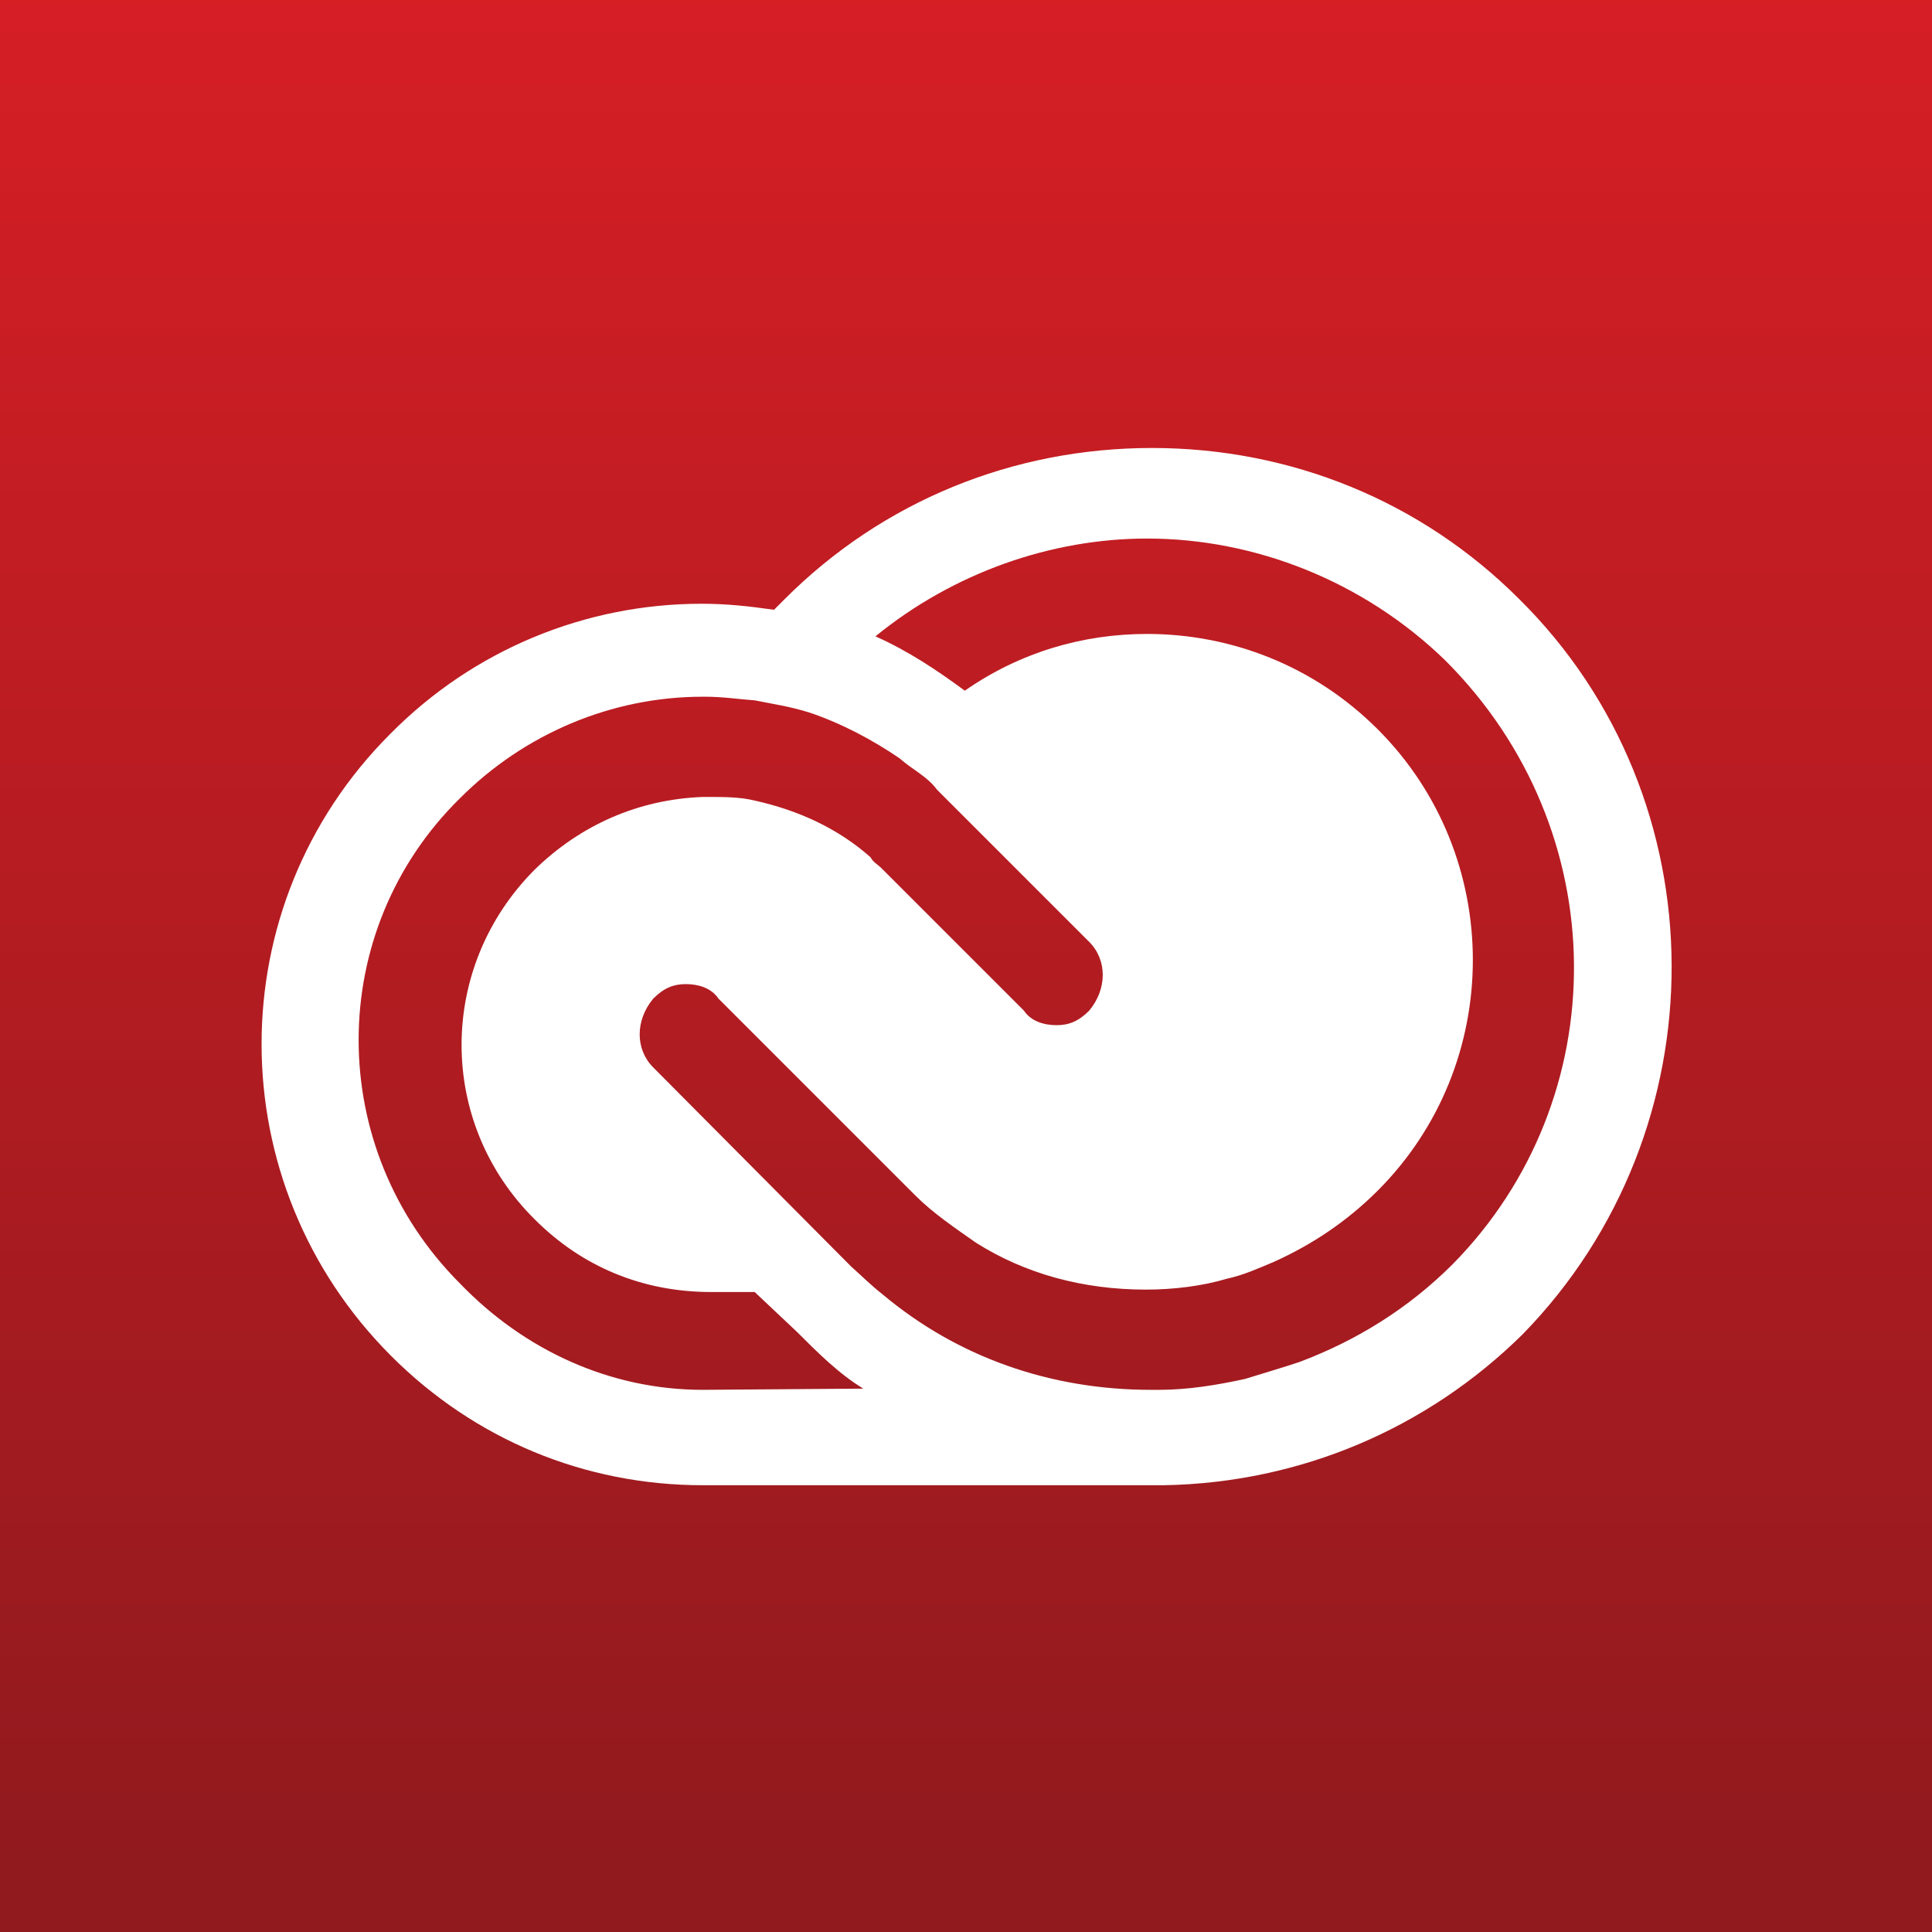
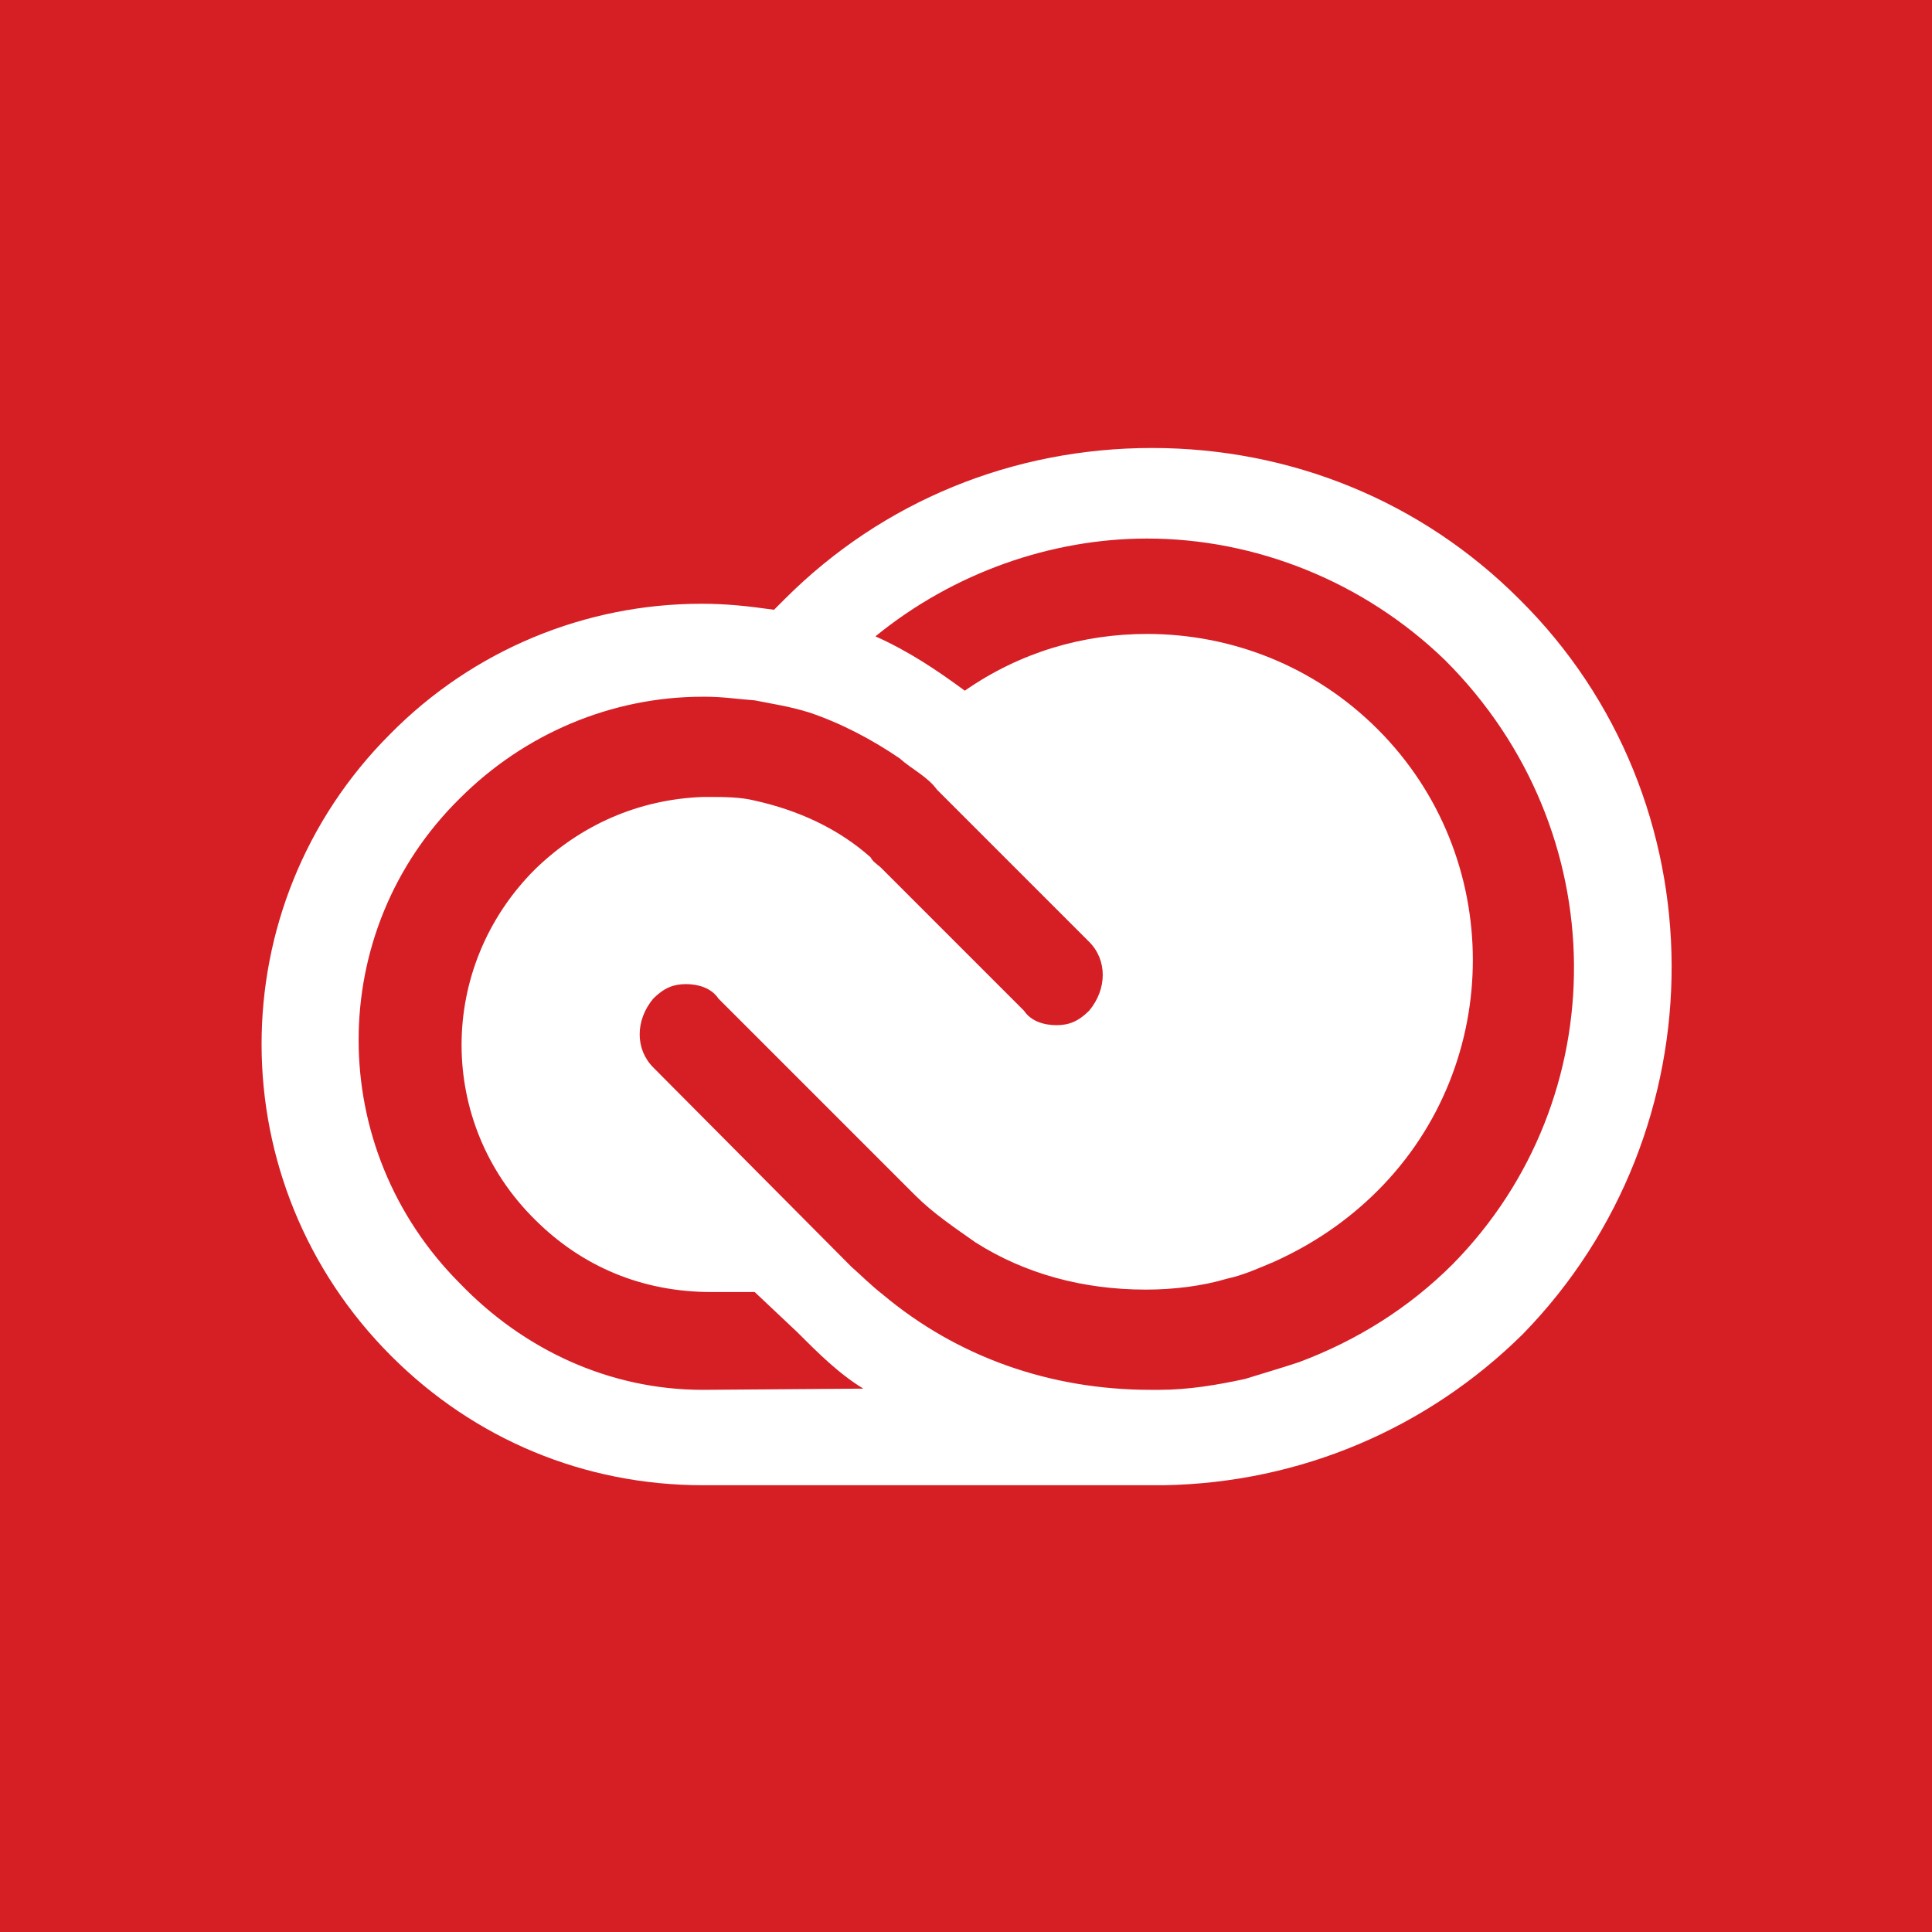
<svg xmlns="http://www.w3.org/2000/svg" version="1.1" id="Layer_1" x="0px" y="0px" viewBox="0 0 160 160" style="enable-background:new 0 0 160 160;">
  <style type="text/css">
	.st0{fill:url(#SVGID_1_);}
	.st1{fill:#FFFFFF;}
</style>
-   <linearGradient id="SVGID_1_" gradientUnits="userSpaceOnUse" x1="452.923" y1="-1656.252" x2="453.403" y2="-1656.252" gradientTransform="matrix(0 -333.325 333.325 0 552150.375 151130.594)">
+   <linearGradient id="SVGID_1_" gradientUnits="adminSpaceOnUse" x1="452.923" y1="-1656.252" x2="453.403" y2="-1656.252" gradientTransform="matrix(0 -333.325 333.325 0 552150.375 151130.594)">
    <stop offset="0" style="stop-color:#911A1E" />
    <stop offset="1" style="stop-color:#D61E25" />
  </linearGradient>
  <path class="st0" d="M0,160h160V0H0V160z" />
  <path class="st1" d="M125.8,49.6c-8.1-8.1-18.9-12.5-30.4-12.5S73.1,41.5,65,49.6l-0.9,0.9c-2.1-0.3-3.9-0.5-6-0.5  c-9.6,0-18.9,3.8-25.8,10.8C18.1,75,18.1,98,32.4,112.3c6.9,6.9,16,10.7,25.8,10.7h38.2c11.3-0.2,21.8-4.7,29.7-12.5  C142.6,93.6,142.6,66.2,125.8,49.6z M58.2,115.1c-7.7,0-14.8-3.3-20.1-8.8c-11.2-11.2-11.2-29.2,0-40.2c5.3-5.3,12.5-8.4,20.1-8.4  h0.2c1.5,0,2.7,0.2,4.1,0.3c1.5,0.3,2.9,0.5,4.5,1c2.7,0.9,5.3,2.3,7.5,3.8c1,0.9,2.3,1.5,3.1,2.6l0.9,0.9l11.7,11.7  c1.5,1.5,1.5,3.9,0,5.7c-0.9,0.9-1.7,1.2-2.7,1.2s-2.1-0.3-2.7-1.2L75.1,74L73,71.9c-0.3-0.3-0.7-0.5-0.9-0.9  c-2.7-2.4-6-3.9-9.6-4.7c-1.2-0.3-2.6-0.3-3.8-0.3h-0.5c-5.3,0.2-10.1,2.3-13.9,6c-8.1,8.1-8.1,21,0,29c3.9,3.9,8.9,6,14.6,6h3.6  l3.5,3.3c1.7,1.7,3.5,3.5,5.5,4.7L58.2,115.1L58.2,115.1z M120.3,104.7c-3.6,3.6-7.9,6.3-12.7,8.1c-1.5,0.5-2.9,0.9-4.5,1.4  c-2.3,0.5-4.7,0.9-7.1,0.9h-0.7c-8.3,0-16-2.7-22.2-7.9c-0.9-0.7-1.7-1.5-2.6-2.3L54.1,88.4c-1.5-1.5-1.5-3.9,0-5.7  c0.9-0.9,1.7-1.2,2.7-1.2c1,0,2.1,0.3,2.7,1.2L75.8,99c1.5,1.5,3.3,2.7,5,3.9c4.1,2.6,8.9,3.9,14.1,3.9c2.3,0,4.7-0.3,6.7-0.9  c1.4-0.3,2.7-0.9,3.9-1.4c3.1-1.4,6-3.3,8.6-5.9c10.5-10.5,10.5-27.7,0-38.2c-5.3-5.3-12.2-7.9-19.1-7.9c-5.3,0-10.5,1.5-15.1,4.7  c-2.3-1.7-4.7-3.3-7.4-4.5c6.5-5.3,14.6-8.1,22.5-8.1c8.9,0,17.9,3.5,24.7,10.1C133.8,68.8,133.8,91,120.3,104.7" />
</svg>
